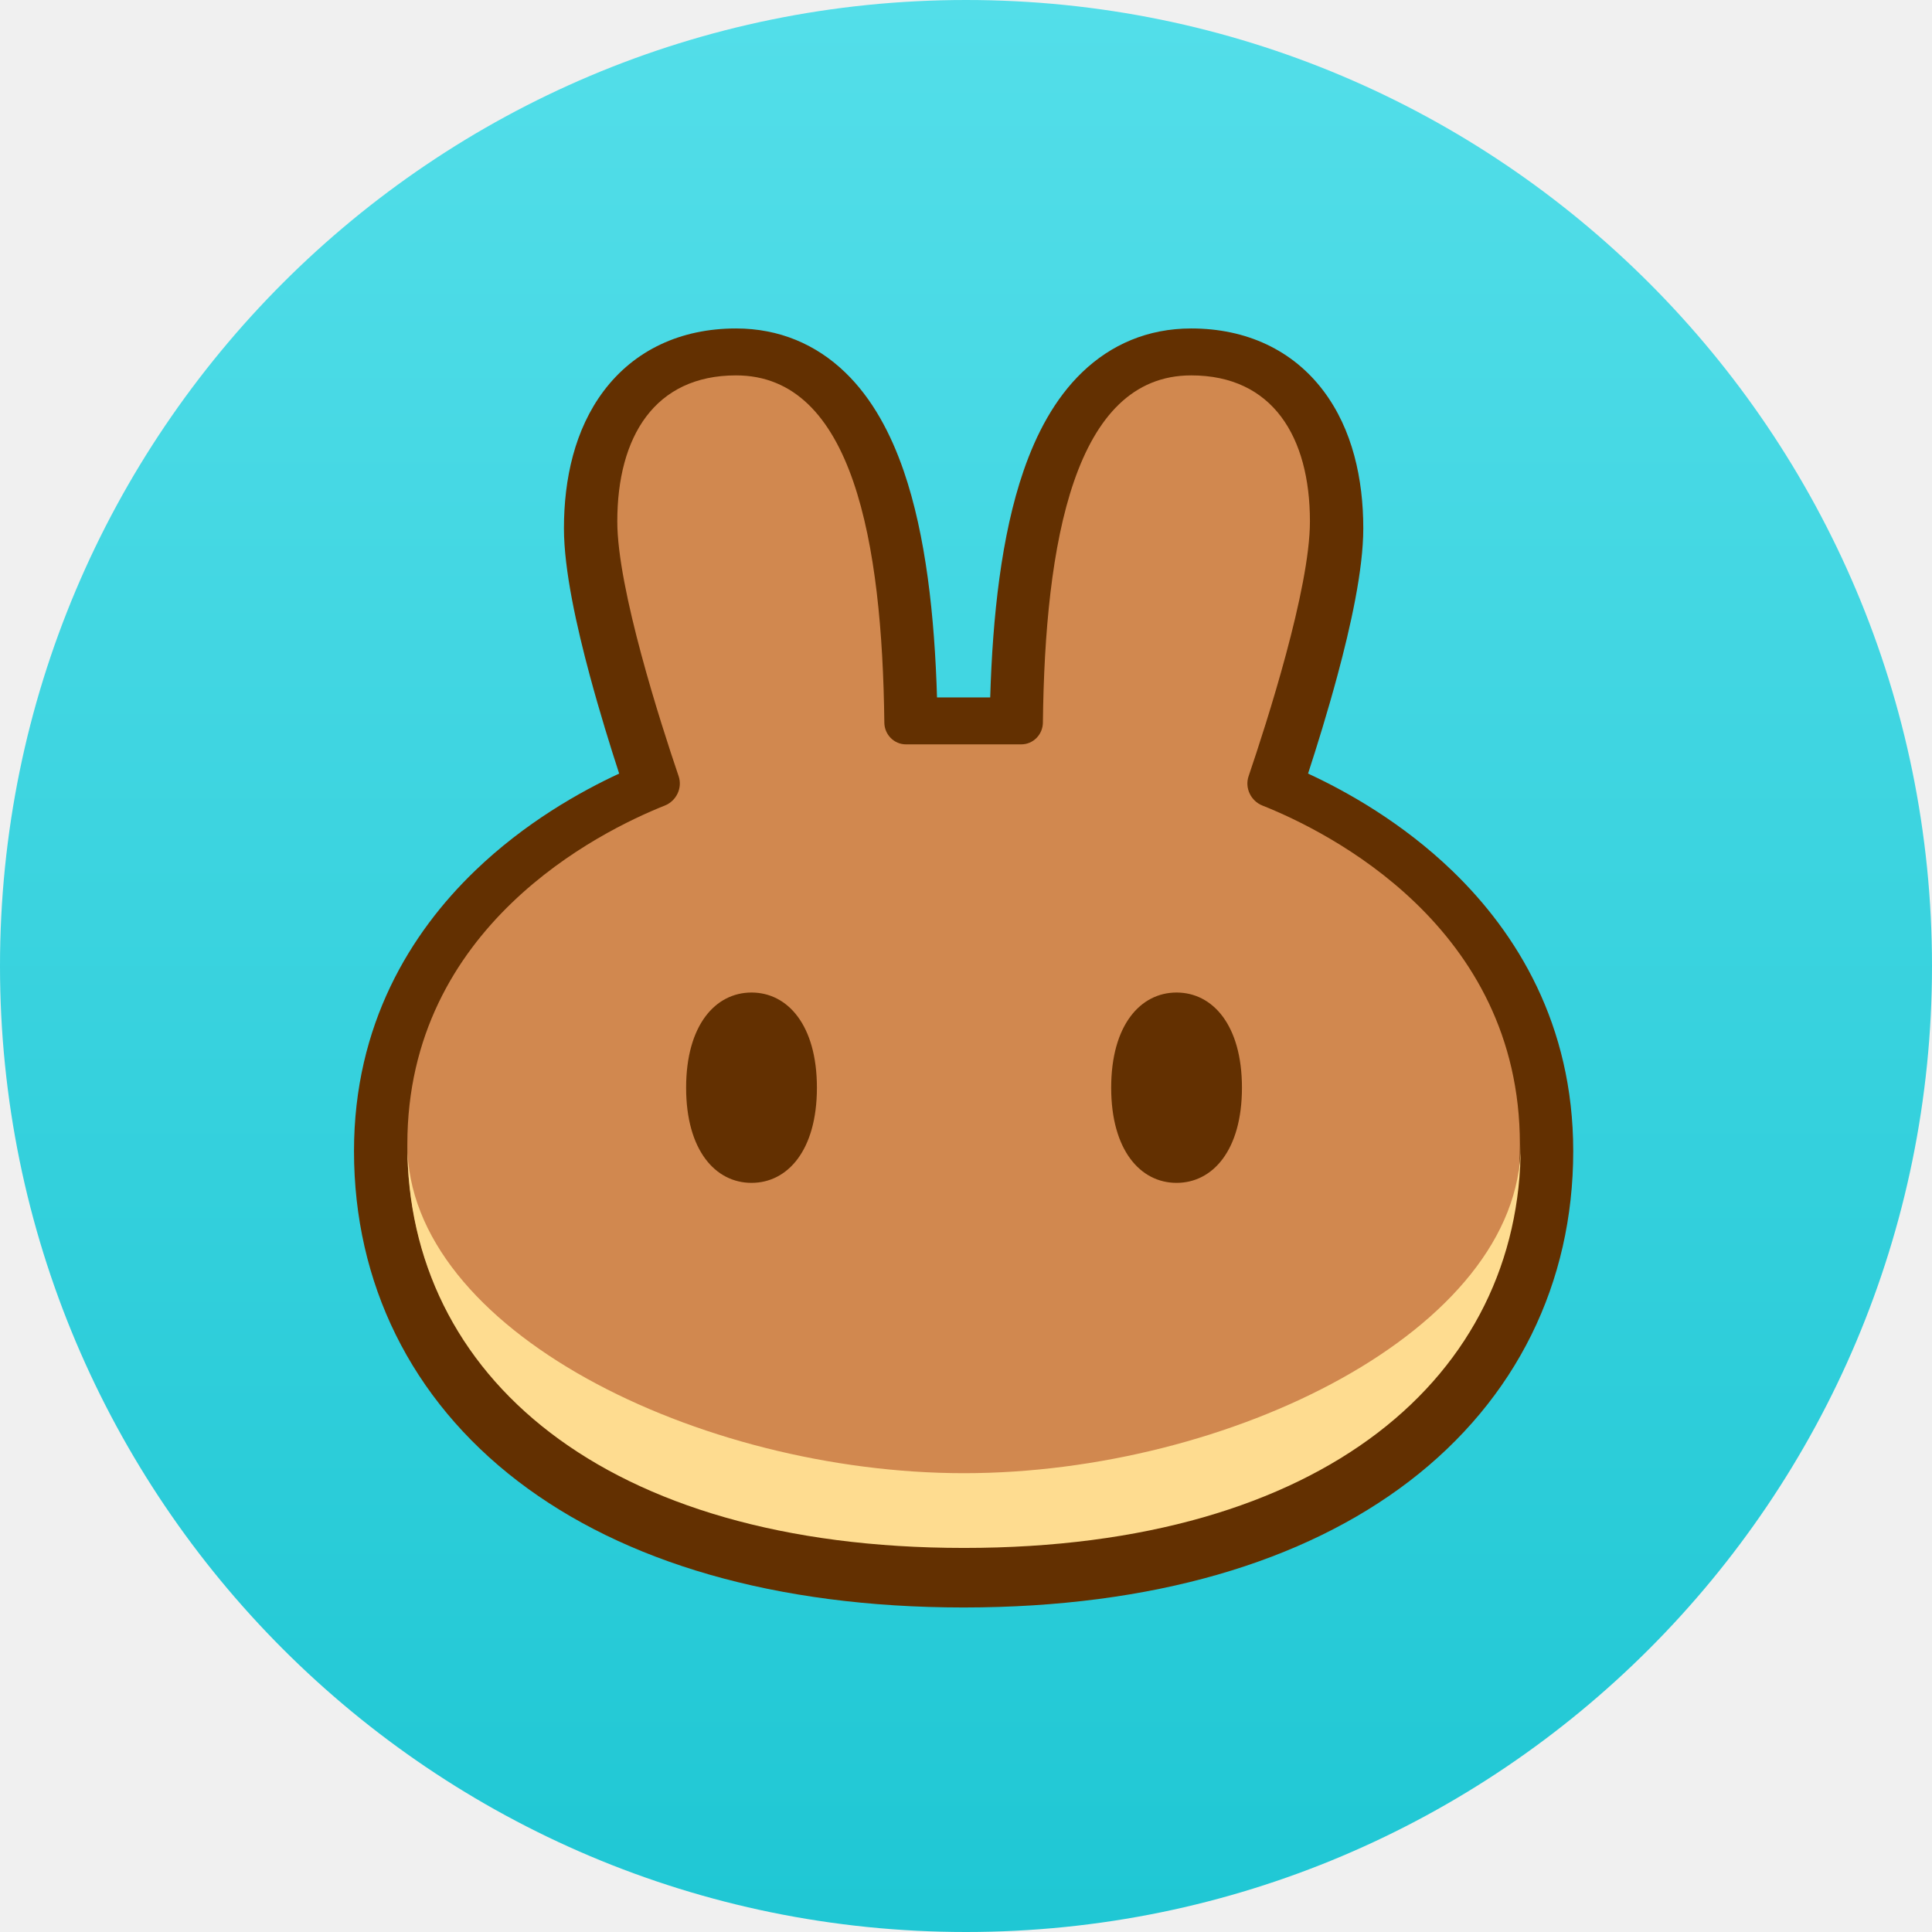
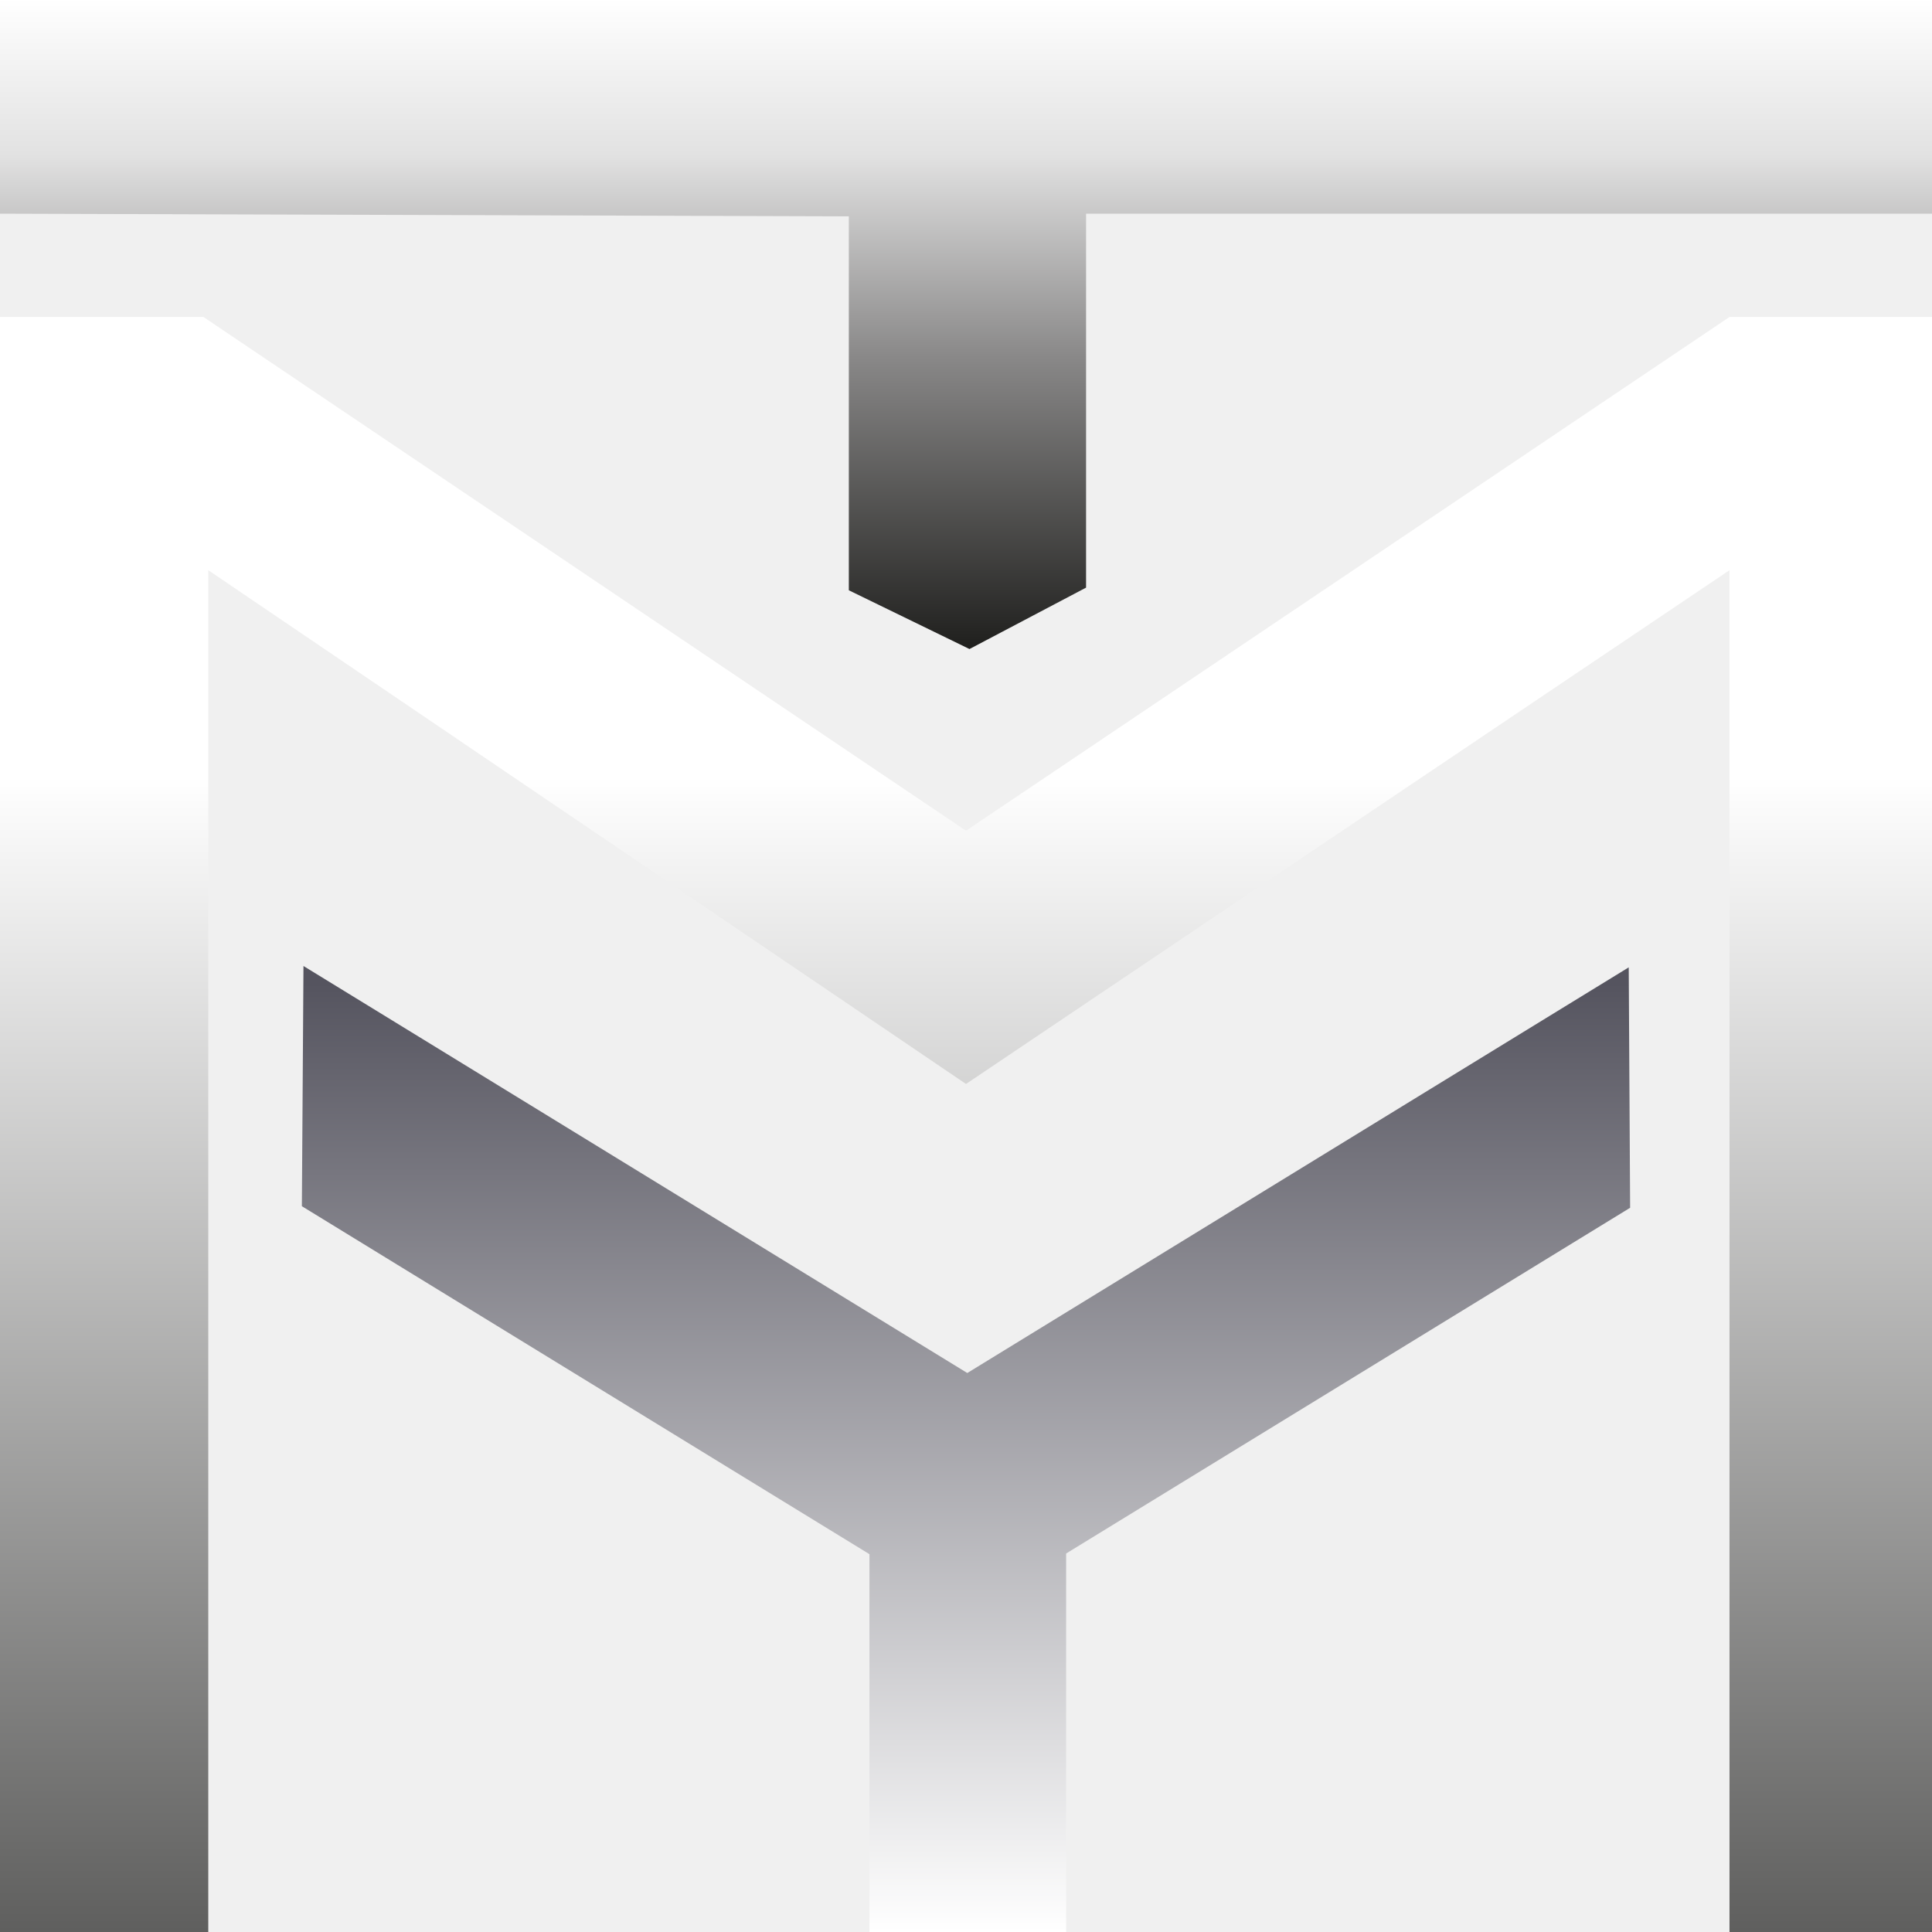
- <svg xmlns="http://www.w3.org/2000/svg" width="96" height="96" fill="none" viewBox="0 0 96 96">
-   <circle cx="48" cy="48" r="48" fill="url(#cake_logo_gradeint)" />
-   <path fill="#633001" fill-rule="evenodd" d="M47.858 79.875C38.516 79.868 30.991 77.626 25.734 73.6C20.413 69.525 17.59 63.743 17.59 57.2C17.59 50.896 20.407 46.35 23.594 43.277C26.091 40.869 28.847 39.327 30.766 38.439C30.332 37.108 29.791 35.364 29.306 33.563C28.658 31.153 28.022 28.326 28.022 26.254C28.022 23.802 28.557 21.339 29.999 19.425C31.522 17.404 33.815 16.321 36.573 16.321C38.729 16.321 40.559 17.12 41.992 18.5C43.362 19.818 44.273 21.57 44.903 23.395C46.009 26.603 46.44 30.633 46.56 34.655H49.203C49.323 30.633 49.754 26.603 50.86 23.395C51.489 21.57 52.401 19.818 53.771 18.5C55.204 17.12 57.034 16.321 59.19 16.321C61.948 16.321 64.241 17.404 65.764 19.425C67.206 21.339 67.741 23.802 67.741 26.254C67.741 28.326 67.105 31.153 66.457 33.563C65.972 35.364 65.431 37.108 64.997 38.439C66.916 39.327 69.672 40.869 72.169 43.277C75.356 46.35 78.173 50.896 78.173 57.2C78.173 63.743 75.35 69.525 70.029 73.6C64.772 77.626 57.247 79.868 47.905 79.875H47.858Z" clip-rule="evenodd" />
-   <path fill="#D1884F" d="M36.573 18.653C32.533 18.653 30.673 21.698 30.673 25.909C30.673 29.256 32.834 35.959 33.721 38.569C33.92 39.156 33.606 39.799 33.035 40.027C29.797 41.316 20.241 46.039 20.241 56.855C20.241 68.248 29.952 76.838 47.86 76.852C47.867 76.852 47.874 76.852 47.881 76.852C47.889 76.852 47.896 76.852 47.903 76.852C65.811 76.838 75.522 68.248 75.522 56.855C75.522 46.039 65.966 41.316 62.728 40.027C62.156 39.799 61.843 39.156 62.042 38.569C62.929 35.959 65.09 29.256 65.09 25.909C65.09 21.698 63.23 18.653 59.19 18.653C53.374 18.653 51.924 26.975 51.821 35.907C51.814 36.503 51.337 36.987 50.746 36.987H45.016C44.426 36.987 43.949 36.503 43.942 35.907C43.839 26.975 42.389 18.653 36.573 18.653Z" />
-   <path fill="#FEDC90" d="M47.903 73.202C34.745 73.202 20.264 66.087 20.241 56.876C20.241 56.891 20.241 56.905 20.241 56.919C20.241 68.322 29.968 76.916 47.903 76.916C65.838 76.916 75.564 68.322 75.564 56.919C75.564 56.905 75.564 56.891 75.564 56.876C75.542 66.087 61.061 73.202 47.903 73.202Z" />
-   <path fill="#633001" d="M40.592 54.047C40.592 57.157 39.137 58.776 37.343 58.776C35.548 58.776 34.093 57.157 34.093 54.047C34.093 50.938 35.548 49.318 37.343 49.318C39.137 49.318 40.592 50.938 40.592 54.047Z" />
-   <path fill="#633001" d="M61.712 54.047C61.712 57.157 60.258 58.776 58.463 58.776C56.668 58.776 55.214 57.157 55.214 54.047C55.214 50.938 56.668 49.318 58.463 49.318C60.258 49.318 61.712 50.938 61.712 54.047Z" />
+ <svg xmlns="http://www.w3.org/2000/svg" width="256" height="256" viewBox="0 0 256 256" fill="none">
+   <g clip-path="url(#clip0_111_3)">
+     <path fill-rule="evenodd" clip-rule="evenodd" d="M128 110.077L229.167 42H256V256H229.167V75.555L128 143.632L27.599 75.555V256H0V42H26.956L128 110.077Z" fill="url(#paint0_linear_111_3)" />
+     <path fill-rule="evenodd" clip-rule="evenodd" d="M128.171 181.931L215.816 128.179L216 160.037L141.268 205.847V256H115.206V205.937L40 159.829L40.211 128L128.171 181.931Z" fill="url(#paint1_linear_111_3)" />
+     <path d="M112.474 28.666L0 28.314V0H256V28.314H143.909V77.864L128.461 86L112.474 78.216V28.666Z" fill="url(#paint2_linear_111_3)" />
+   </g>
  <defs>
-     <linearGradient id="cake_logo_gradeint" x1="48" x2="48" y1="0" y2="96" gradientUnits="userSpaceOnUse">
-       <stop stop-color="#53DEE9" />
-       <stop offset="1" stop-color="#1FC7D4" />
+     <linearGradient id="paint0_linear_111_3" x1="128" y1="102.842" x2="128" y2="256" gradientUnits="userSpaceOnUse">
+       <stop stop-color="white" />
+       <stop offset="1" stop-color="#5F5F5E" />
    </linearGradient>
+     <linearGradient id="paint1_linear_111_3" x1="128" y1="130.246" x2="128" y2="256" gradientUnits="userSpaceOnUse">
+       <stop stop-color="#55545F" />
+       <stop offset="1" stop-color="white" />
+     </linearGradient>
+     <linearGradient id="paint2_linear_111_3" x1="128.006" y1="86" x2="128.006" y2="-0.285" gradientUnits="userSpaceOnUse">
+       <stop stop-color="#1F1F1D" />
+       <stop offset="0.448" stop-color="#898888" />
+       <stop offset="0.76" stop-color="#E2E2E2" />
+       <stop offset="1" stop-color="white" />
+     </linearGradient>
+     <clipPath id="clip0_111_3">
+       <rect width="256" height="256" fill="white" />
+     </clipPath>
  </defs>
</svg>
